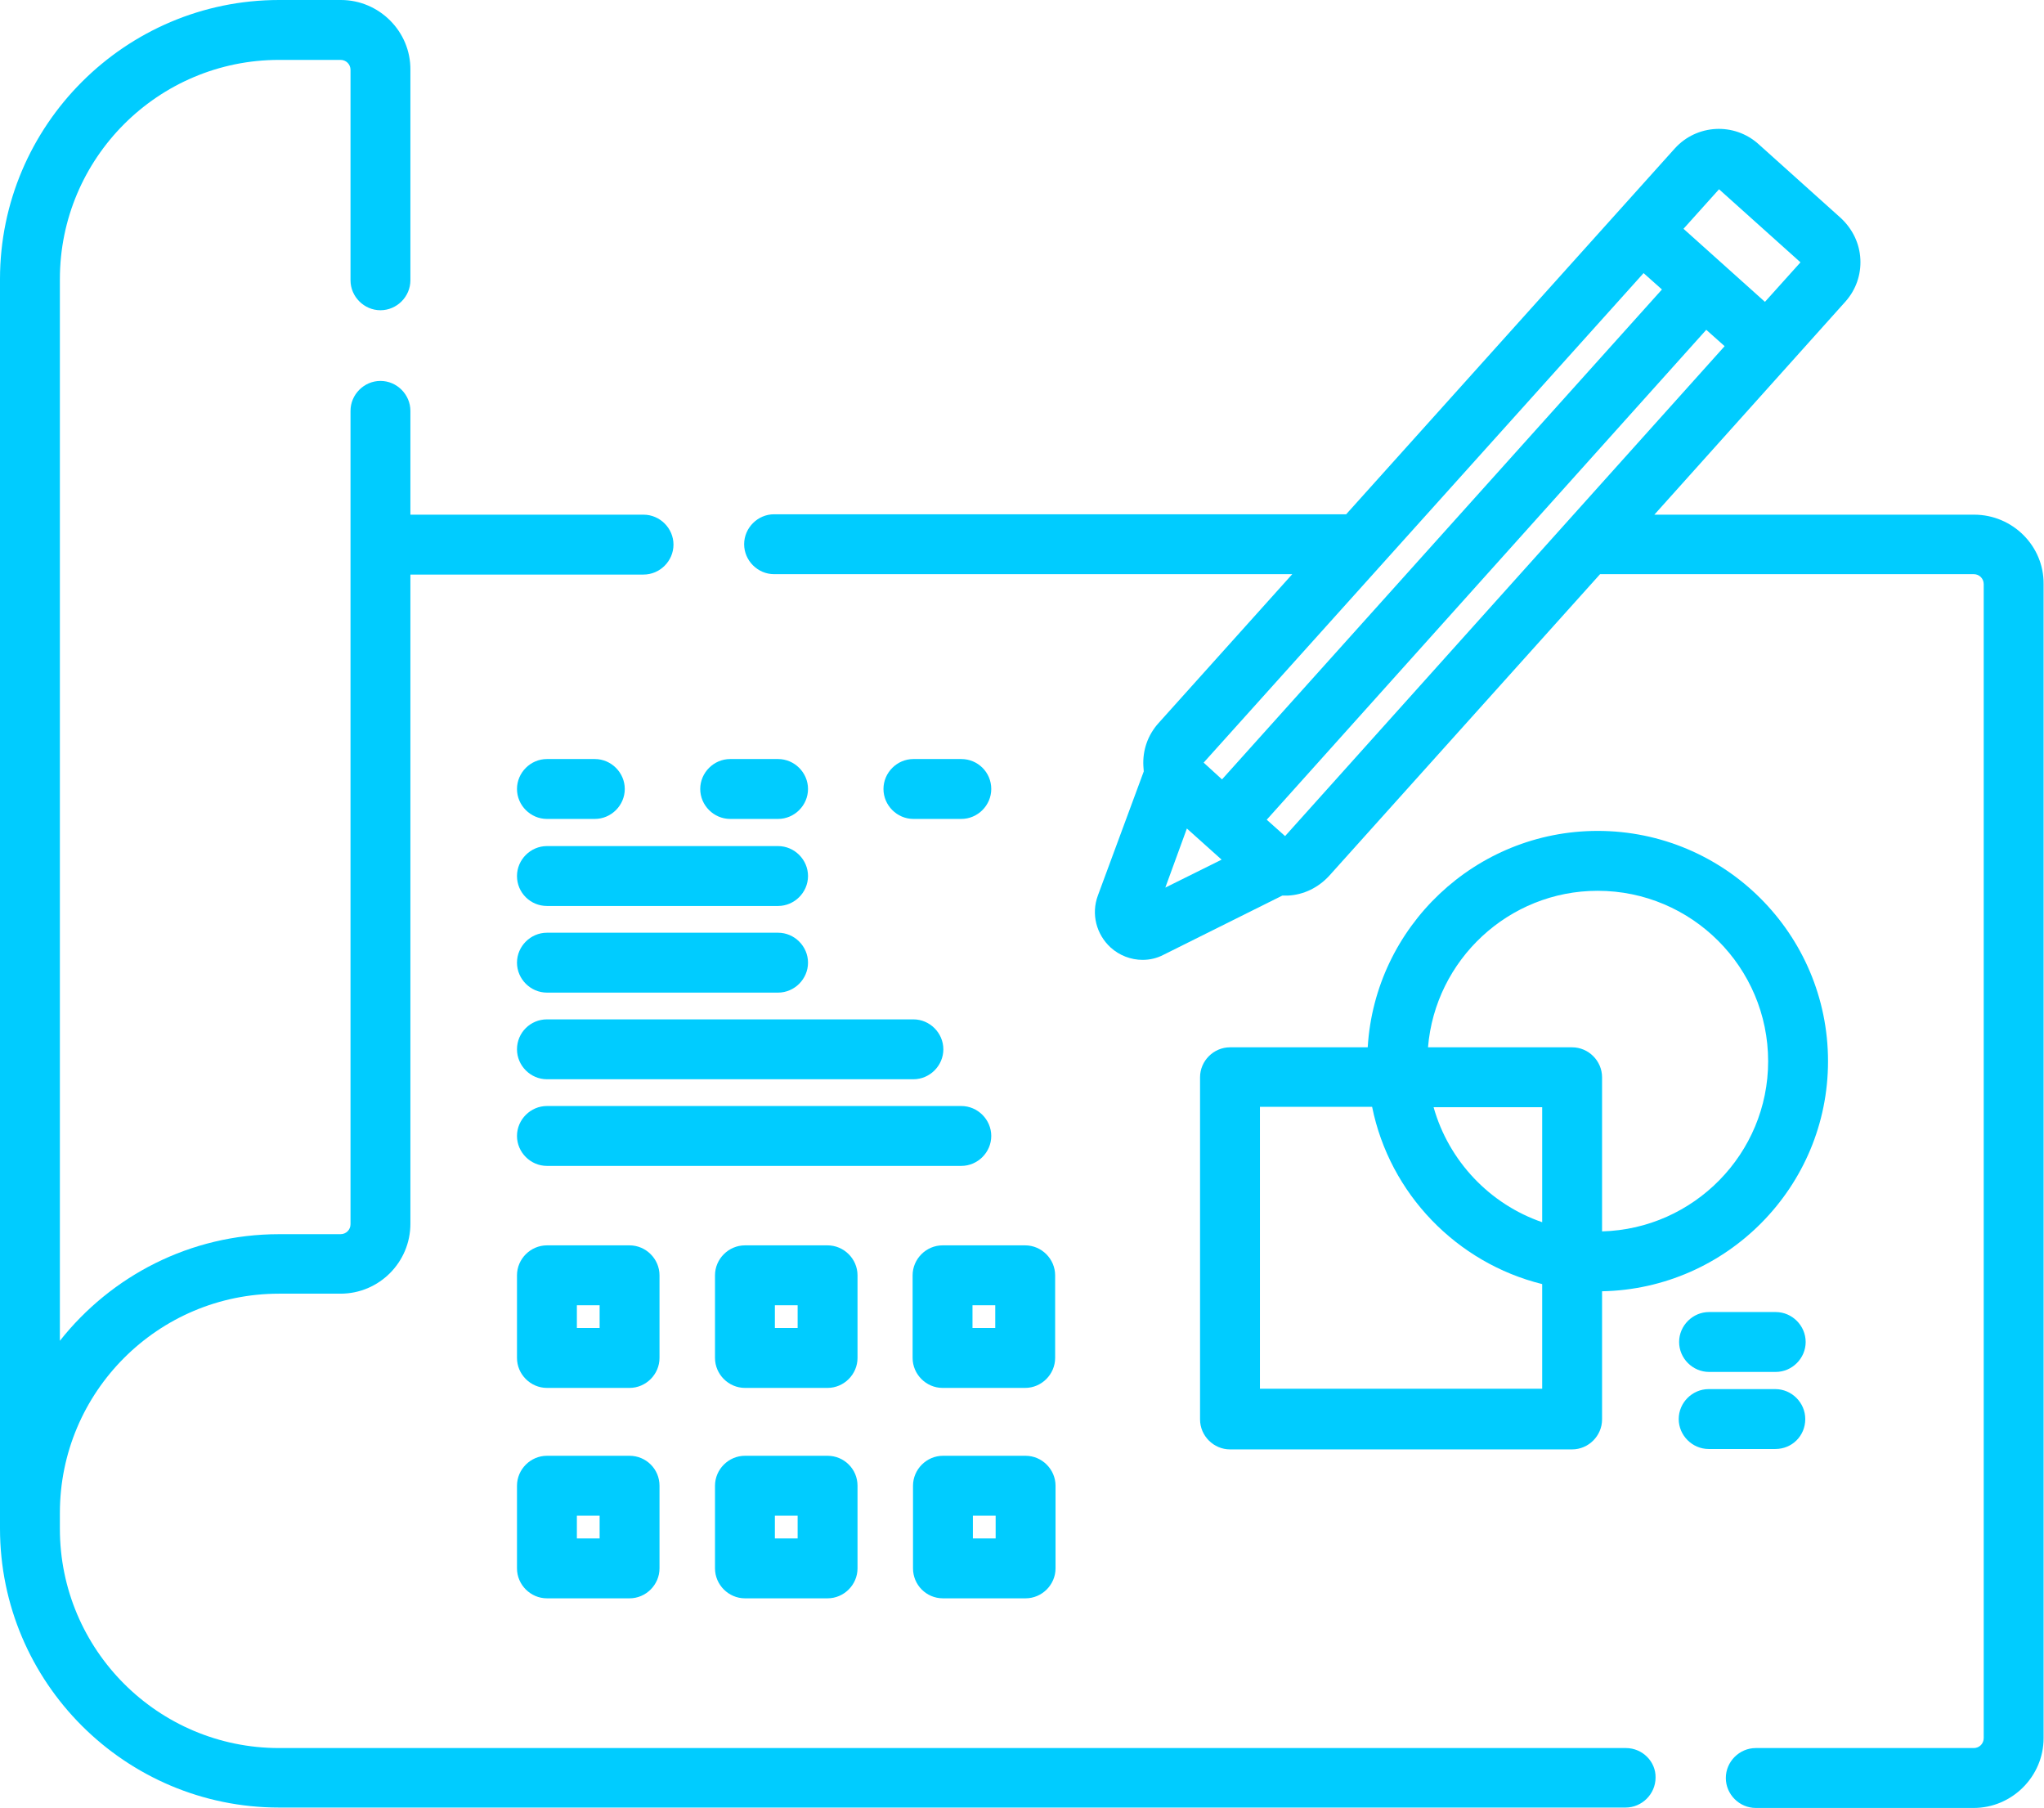
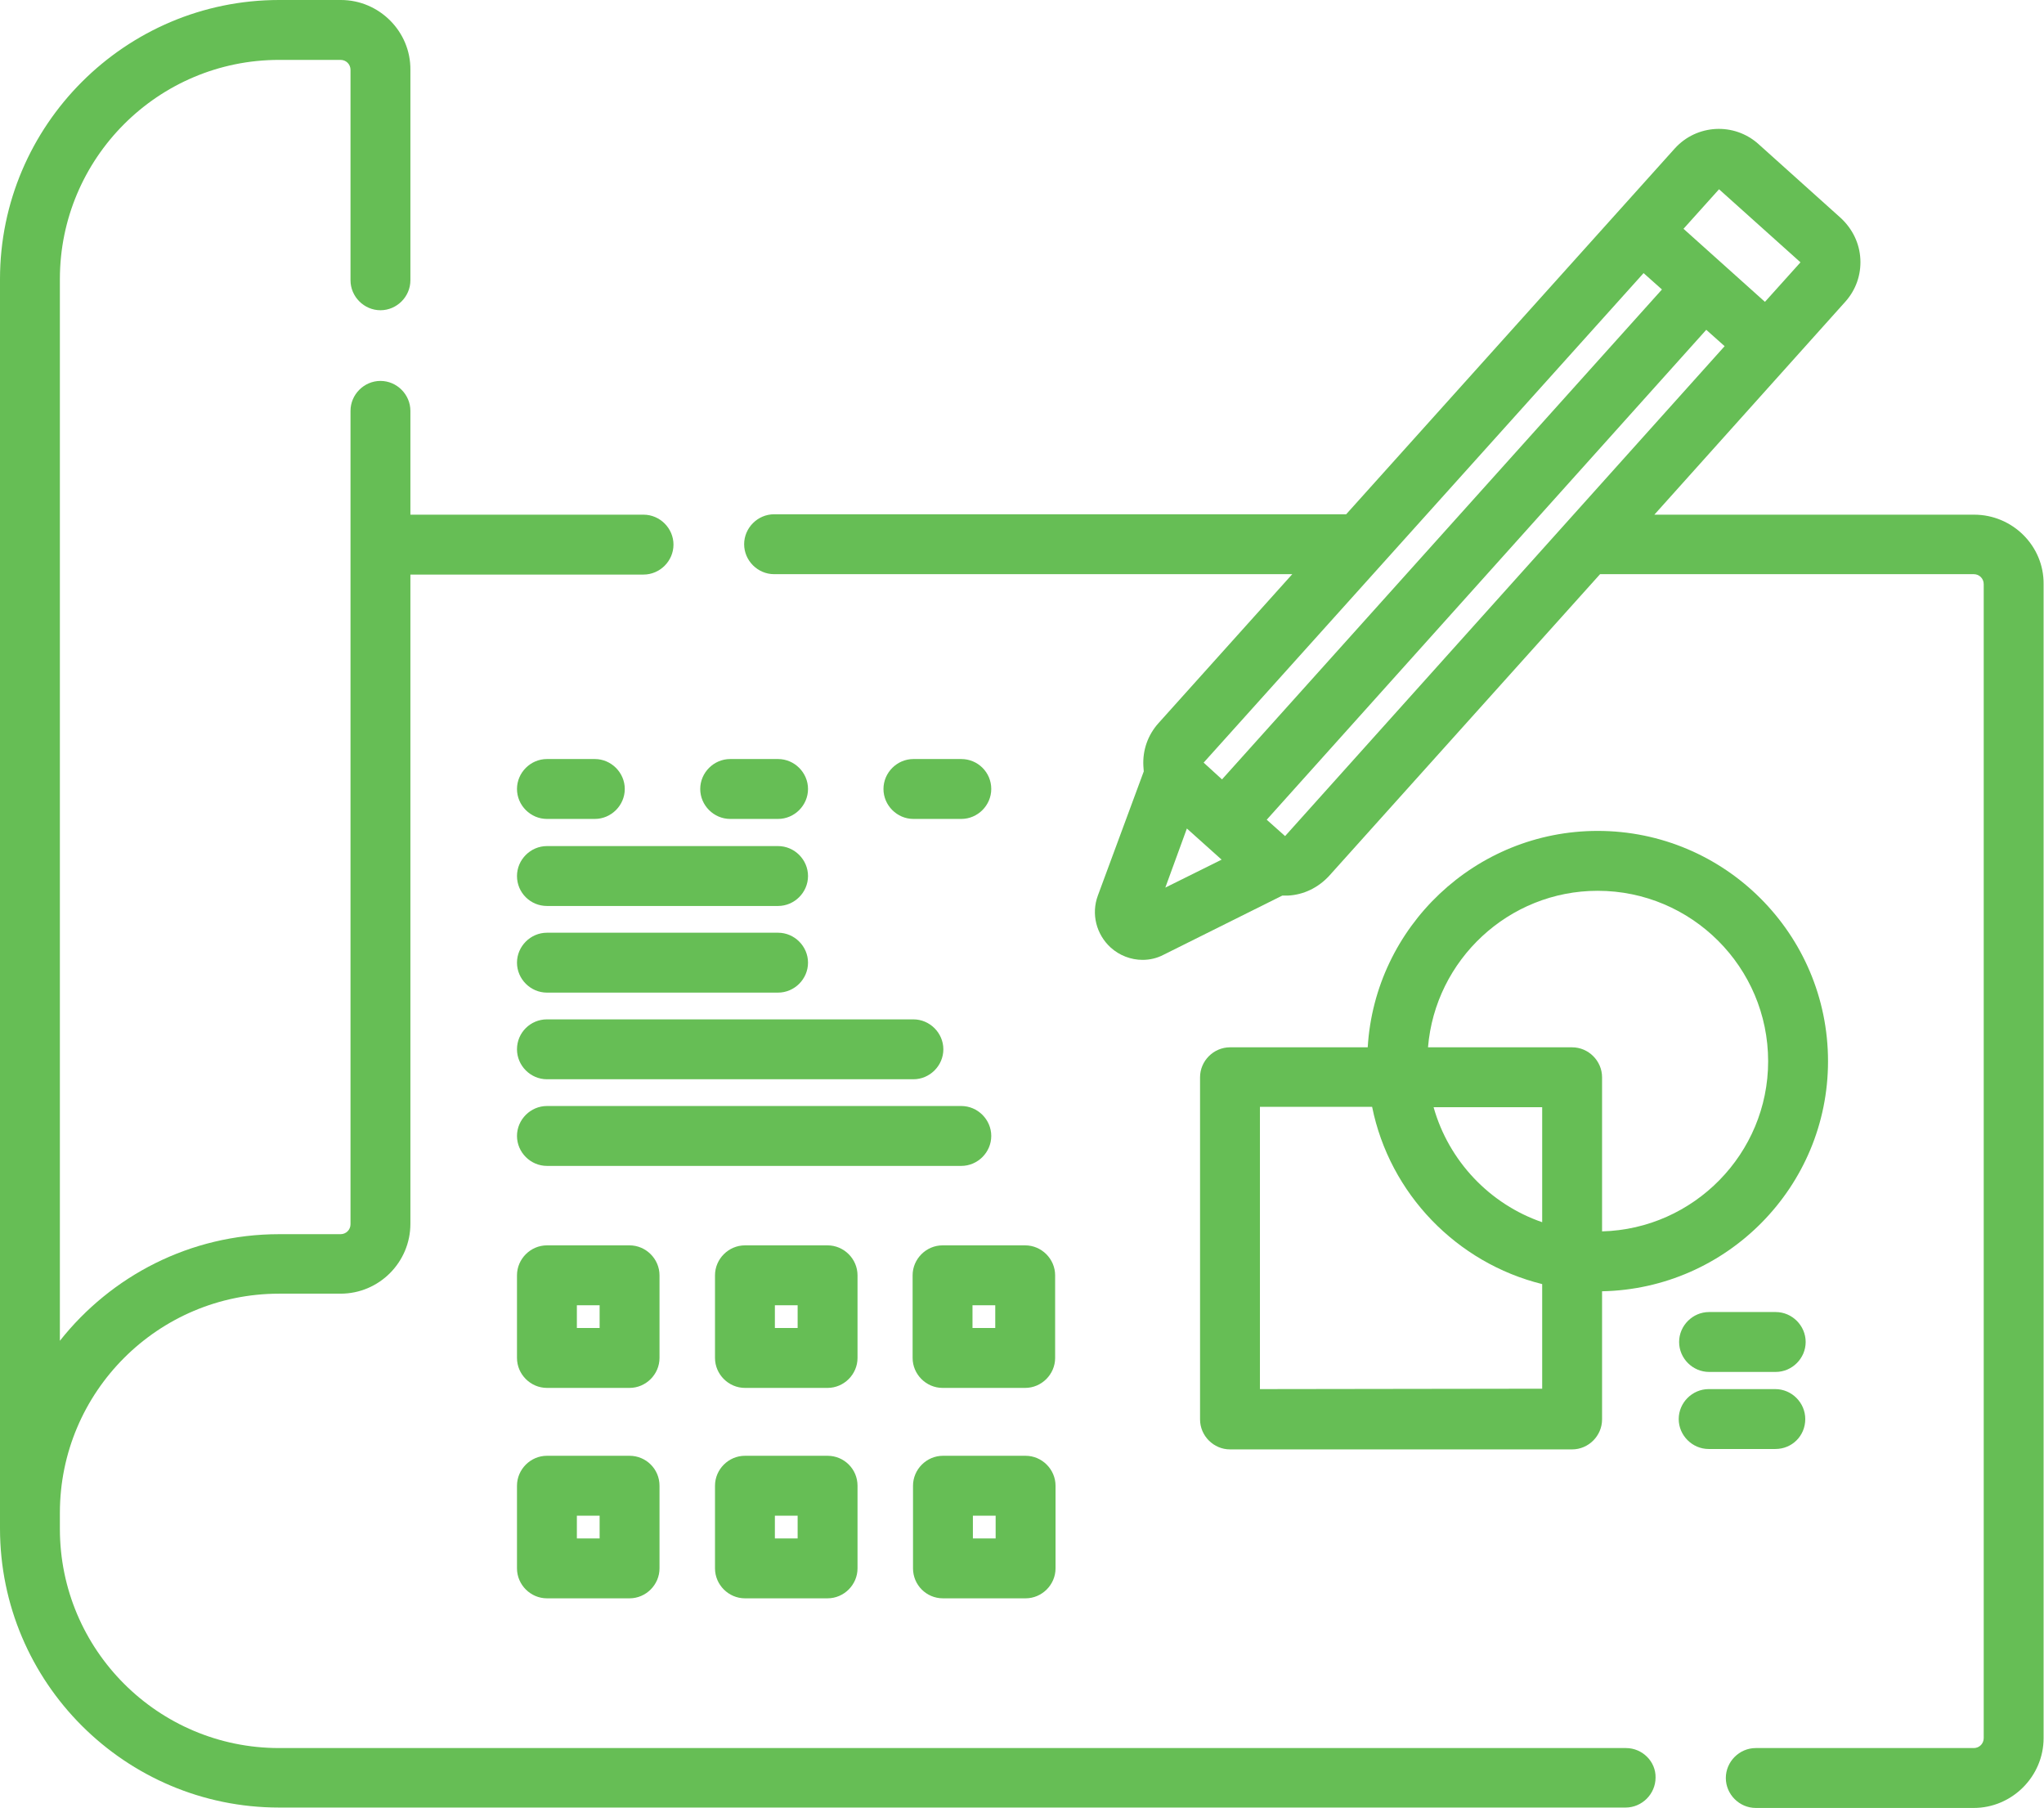
- <svg xmlns="http://www.w3.org/2000/svg" id="Слой_1" width="512" height="452.8" viewBox="0 0 512 452.8">
-   <style>.st0{fill:#0cf}</style>
-   <path class="st0" d="M494.5 128.9h-80.1l47.8-53.3c2.7-3 4-6.8 3.8-10.7-.2-4-2-7.6-4.9-10.3l-20.6-18.5c-6.1-5.5-15.5-5-21 1.1l-82.3 91.6H193.9c-4.1 0-7.5 3.4-7.5 7.5s3.4 7.5 7.5 7.5h129.8l-33.5 37.3c-2.7 3-4 6.8-3.8 10.7 0 .5.1.9.1 1.4L275 224.3c-1.7 4.6-.4 9.7 3.2 13 2.2 2 5.1 3.1 8 3.1 1.8 0 3.6-.4 5.3-1.3l29.7-14.8h1.4c4-.2 7.6-2 10.3-4.9l67.9-75.6h93.6c1.4 0 2.5 1.1 2.5 2.5v289c0 1.4-1.1 2.5-2.5 2.5h-54.6c-4.1 0-7.5 3.4-7.5 7.5s3.4 7.5 7.5 7.5h54.6c9.6 0 17.5-7.9 17.5-17.5v-289c.1-9.6-7.8-17.4-17.4-17.4zM451 65.7l-8.9 9.9-20.4-18.3 8.9-9.9L451 65.7zm-39.3 2.7l4.6 4.1-110.2 122.7-4.6-4.2L411.7 68.4zM297.3 207.5l8.7 7.8-14.1 7 5.4-14.8zm24.6 1.9l-4.6-4.1L427.4 82.6l4.6 4.1-110.1 122.7z" />
-   <path class="st0" d="M407.3 437.8H69.9c-30.3 0-54.9-24.6-54.9-54.9v-4c0-30.3 24.6-54.9 54.9-54.9h15.4c9.7 0 17.5-7.9 17.5-17.5V143.9h58.4c4.1 0 7.5-3.4 7.5-7.5s-3.4-7.5-7.5-7.5h-58.4v-26c0-4.1-3.4-7.5-7.5-7.5s-7.5 3.4-7.5 7.5v203.7c0 1.4-1.1 2.5-2.5 2.5H69.9c-22.3 0-42.1 10.5-54.9 26.7V69.9C15 39.6 39.6 15 69.9 15h15.4c1.4 0 2.5 1.1 2.5 2.5v52.7c0 4.1 3.4 7.5 7.5 7.5s7.5-3.4 7.5-7.5V17.5C102.9 7.9 95 0 85.4 0H69.9C31.4 0 0 31.4 0 69.9v312.9c0 38.6 31.4 69.9 69.9 69.9h337.3c4.1 0 7.5-3.4 7.5-7.5.1-4-3.3-7.4-7.4-7.4z" />
-   <path class="st0" d="M400.2 208.1c-30.6 0-55.8 24-57.6 54.2h-34.5c-4.1 0-7.5 3.4-7.5 7.5v85.7c0 4.1 3.4 7.5 7.5 7.5h85.7c4.1 0 7.5-3.4 7.5-7.5v-32.1c31.3-.6 56.6-26.2 56.6-57.6 0-31.9-25.9-57.7-57.7-57.7zm-13.9 98c-13.1-4.5-23.4-15.3-27.2-28.8h27.2v28.8zm-70.7 41.8v-70.7h28.1c4.4 21.8 21.2 39.1 42.6 44.4v26.2h-70.7zm85.7-39.5v-38.6c0-4.1-3.4-7.5-7.5-7.5h-36.1c1.8-21.9 20.2-39.2 42.5-39.2 23.5 0 42.7 19.1 42.7 42.7 0 23.1-18.6 42-41.6 42.6z" />
-   <path class="st0" d="M428.1 328.6c-4.1 0-7.5 3.4-7.5 7.5s3.4 7.5 7.5 7.5h16.7c4.1 0 7.5-3.4 7.5-7.5s-3.4-7.5-7.5-7.5h-16.7zM452.2 355.4c0-4.1-3.4-7.5-7.5-7.5H428c-4.1 0-7.5 3.4-7.5 7.5s3.4 7.5 7.5 7.5h16.7c4.2 0 7.5-3.3 7.5-7.5zM137 205.1h12c4.1 0 7.5-3.4 7.5-7.5s-3.4-7.5-7.5-7.5h-12c-4.1 0-7.5 3.4-7.5 7.5s3.4 7.5 7.5 7.5zM137 226.9h57.9c4.1 0 7.5-3.4 7.5-7.5s-3.4-7.5-7.5-7.5H137c-4.1 0-7.5 3.4-7.5 7.5 0 4.2 3.4 7.5 7.5 7.5zM182.9 205.1h12c4.1 0 7.5-3.4 7.5-7.5s-3.4-7.5-7.5-7.5h-12c-4.1 0-7.5 3.4-7.5 7.5s3.4 7.5 7.5 7.5zM240.8 190.1h-12c-4.1 0-7.5 3.4-7.5 7.5s3.4 7.5 7.5 7.5h12c4.1 0 7.5-3.4 7.5-7.5 0-4.2-3.4-7.5-7.5-7.5zM137 248.6h57.9c4.1 0 7.5-3.4 7.5-7.5s-3.4-7.5-7.5-7.5H137c-4.1 0-7.5 3.4-7.5 7.5s3.4 7.5 7.5 7.5zM129.5 262.8c0 4.1 3.4 7.5 7.5 7.5h91.8c4.1 0 7.5-3.4 7.5-7.5s-3.4-7.5-7.5-7.5H137c-4.1 0-7.5 3.3-7.5 7.5zM248.3 284.5c0-4.1-3.4-7.5-7.5-7.5H137c-4.1 0-7.5 3.4-7.5 7.5s3.4 7.5 7.5 7.5h103.8c4.1 0 7.5-3.4 7.5-7.5zM165.2 319.4c0-4.1-3.4-7.5-7.5-7.5H137c-4.1 0-7.5 3.4-7.5 7.5v20.7c0 4.1 3.4 7.5 7.5 7.5h20.7c4.1 0 7.5-3.4 7.5-7.5v-20.7zm-15 13.2h-5.7v-5.7h5.7v5.7zM214.8 319.4c0-4.1-3.4-7.5-7.5-7.5h-20.7c-4.1 0-7.5 3.4-7.5 7.5v20.7c0 4.1 3.4 7.5 7.5 7.5h20.7c4.1 0 7.5-3.4 7.5-7.5v-20.7zm-15 13.2h-5.7v-5.7h5.7v5.7zM264.3 319.4c0-4.1-3.4-7.5-7.5-7.5h-20.7c-4.1 0-7.5 3.4-7.5 7.5v20.7c0 4.1 3.4 7.5 7.5 7.5h20.7c4.1 0 7.5-3.4 7.5-7.5v-20.7zm-15 13.2h-5.7v-5.7h5.7v5.7zM157.7 364.6H137c-4.1 0-7.5 3.4-7.5 7.5v20.7c0 4.1 3.4 7.5 7.5 7.5h20.7c4.1 0 7.5-3.4 7.5-7.5v-20.7c0-4.2-3.4-7.5-7.5-7.5zm-7.5 20.7h-5.7v-5.7h5.7v5.7zM207.3 364.6h-20.7c-4.1 0-7.5 3.4-7.5 7.5v20.7c0 4.1 3.4 7.5 7.5 7.5h20.7c4.1 0 7.5-3.4 7.5-7.5v-20.7c0-4.2-3.4-7.5-7.5-7.5zm-7.5 20.7h-5.7v-5.7h5.7v5.7zM236.2 400.3h20.7c4.1 0 7.5-3.4 7.5-7.5v-20.7c0-4.1-3.4-7.5-7.5-7.5h-20.7c-4.1 0-7.5 3.4-7.5 7.5v20.7c0 4.1 3.3 7.5 7.5 7.5zm7.5-20.7h5.7v5.7h-5.7v-5.7z" />
+ <svg xmlns="http://www.w3.org/2000/svg" version="1.1" id="Слой_1" x="0px" y="0px" width="512px" height="452.8px" viewBox="0 0 512 452.8" style="enable-background:new 0 0 512 452.8;" xml:space="preserve">
+   <style type="text/css">
+ 	.st0{fill:#66BE55;}
+ </style>
+   <path class="st0" d="M494.5,128.9h-80.1l47.8-53.3c2.7-3,4-6.8,3.8-10.7c-0.2-4-2-7.6-4.9-10.3l-20.6-18.5c-6.1-5.5-15.5-5-21,1.1  l-82.3,91.6H193.9c-4.1,0-7.5,3.4-7.5,7.5s3.4,7.5,7.5,7.5h129.8l-33.5,37.3c-2.7,3-4,6.8-3.8,10.7c0,0.5,0.1,0.9,0.1,1.4L275,224.3  c-1.7,4.6-0.4,9.7,3.2,13c2.2,2,5.1,3.1,8,3.1c1.8,0,3.6-0.4,5.3-1.3l29.7-14.8h1.4c4-0.2,7.6-2,10.3-4.9l67.9-75.6h93.6  c1.4,0,2.5,1.1,2.5,2.5v289c0,1.4-1.1,2.5-2.5,2.5h-54.6c-4.1,0-7.5,3.4-7.5,7.5s3.4,7.5,7.5,7.5h54.6c9.6,0,17.5-7.9,17.5-17.5  v-289C512,136.7,504.1,128.9,494.5,128.9L494.5,128.9z M451,65.7l-8.9,9.9l-20.4-18.3l8.9-9.9L451,65.7z M411.7,68.4l4.6,4.1  L306.1,195.2l-4.6-4.2C301.5,191,411.7,68.4,411.7,68.4z M297.3,207.5l8.7,7.8l-14.1,7L297.3,207.5z M321.9,209.4l-4.6-4.1  L427.4,82.6l4.6,4.1L321.9,209.4z" />
+   <path class="st0" d="M407.3,437.8H69.9c-30.3,0-54.9-24.6-54.9-54.9v-4c0-30.3,24.6-54.9,54.9-54.9h15.4c9.7,0,17.5-7.9,17.5-17.5  V143.9h58.4c4.1,0,7.5-3.4,7.5-7.5s-3.4-7.5-7.5-7.5h-58.4v-26c0-4.1-3.4-7.5-7.5-7.5s-7.5,3.4-7.5,7.5v203.7c0,1.4-1.1,2.5-2.5,2.5  H69.9c-22.3,0-42.1,10.5-54.9,26.7V69.9C15,39.6,39.6,15,69.9,15h15.4c1.4,0,2.5,1.1,2.5,2.5v52.7c0,4.1,3.4,7.5,7.5,7.5  s7.5-3.4,7.5-7.5V17.5C102.9,7.9,95,0,85.4,0H69.9C31.4,0,0,31.4,0,69.9v312.9c0,38.6,31.4,69.9,69.9,69.9h337.3  c4.1,0,7.5-3.4,7.5-7.5C414.8,441.2,411.4,437.8,407.3,437.8z" />
+   <path class="st0" d="M400.2,208.1c-30.6,0-55.8,24-57.6,54.2h-34.5c-4.1,0-7.5,3.4-7.5,7.5v85.7c0,4.1,3.4,7.5,7.5,7.5h85.7  c4.1,0,7.5-3.4,7.5-7.5v-32.1c31.3-0.6,56.6-26.2,56.6-57.6C457.9,233.9,432,208.1,400.2,208.1L400.2,208.1z M386.3,306.1  c-13.1-4.5-23.4-15.3-27.2-28.8h27.2V306.1z M315.6,347.9v-70.7h28.1c4.4,21.8,21.2,39.1,42.6,44.4v26.2L315.6,347.9L315.6,347.9z   M401.3,308.4v-38.6c0-4.1-3.4-7.5-7.5-7.5h-36.1c1.8-21.9,20.2-39.2,42.5-39.2c23.5,0,42.7,19.1,42.7,42.7  C442.9,288.9,424.3,307.8,401.3,308.4z" />
+   <path class="st0" d="M428.1,328.6c-4.1,0-7.5,3.4-7.5,7.5s3.4,7.5,7.5,7.5h16.7c4.1,0,7.5-3.4,7.5-7.5s-3.4-7.5-7.5-7.5H428.1z   M452.2,355.4c0-4.1-3.4-7.5-7.5-7.5H428c-4.1,0-7.5,3.4-7.5,7.5s3.4,7.5,7.5,7.5h16.7C448.9,362.9,452.2,359.6,452.2,355.4z   M137,205.1h12c4.1,0,7.5-3.4,7.5-7.5s-3.4-7.5-7.5-7.5h-12c-4.1,0-7.5,3.4-7.5,7.5S132.9,205.1,137,205.1z M137,226.9h57.9  c4.1,0,7.5-3.4,7.5-7.5s-3.4-7.5-7.5-7.5H137c-4.1,0-7.5,3.4-7.5,7.5C129.5,223.6,132.9,226.9,137,226.9z M182.9,205.1h12  c4.1,0,7.5-3.4,7.5-7.5s-3.4-7.5-7.5-7.5h-12c-4.1,0-7.5,3.4-7.5,7.5S178.8,205.1,182.9,205.1z M240.8,190.1h-12  c-4.1,0-7.5,3.4-7.5,7.5s3.4,7.5,7.5,7.5h12c4.1,0,7.5-3.4,7.5-7.5C248.3,193.4,244.9,190.1,240.8,190.1z M137,248.6h57.9  c4.1,0,7.5-3.4,7.5-7.5s-3.4-7.5-7.5-7.5H137c-4.1,0-7.5,3.4-7.5,7.5S132.9,248.6,137,248.6z M129.5,262.8c0,4.1,3.4,7.5,7.5,7.5  h91.8c4.1,0,7.5-3.4,7.5-7.5s-3.4-7.5-7.5-7.5H137C132.9,255.3,129.5,258.6,129.5,262.8z M248.3,284.5c0-4.1-3.4-7.5-7.5-7.5H137  c-4.1,0-7.5,3.4-7.5,7.5s3.4,7.5,7.5,7.5h103.8C244.9,292,248.3,288.6,248.3,284.5z M165.2,319.4c0-4.1-3.4-7.5-7.5-7.5H137  c-4.1,0-7.5,3.4-7.5,7.5v20.7c0,4.1,3.4,7.5,7.5,7.5h20.7c4.1,0,7.5-3.4,7.5-7.5V319.4z M150.2,332.6h-5.7v-5.7h5.7V332.6z   M214.8,319.4c0-4.1-3.4-7.5-7.5-7.5h-20.7c-4.1,0-7.5,3.4-7.5,7.5v20.7c0,4.1,3.4,7.5,7.5,7.5h20.7c4.1,0,7.5-3.4,7.5-7.5V319.4z   M199.8,332.6h-5.7v-5.7h5.7V332.6z M264.3,319.4c0-4.1-3.4-7.5-7.5-7.5h-20.7c-4.1,0-7.5,3.4-7.5,7.5v20.7c0,4.1,3.4,7.5,7.5,7.5  h20.7c4.1,0,7.5-3.4,7.5-7.5V319.4z M249.3,332.6h-5.7v-5.7h5.7V332.6z M157.7,364.6H137c-4.1,0-7.5,3.4-7.5,7.5v20.7  c0,4.1,3.4,7.5,7.5,7.5h20.7c4.1,0,7.5-3.4,7.5-7.5v-20.7C165.2,367.9,161.8,364.6,157.7,364.6z M150.2,385.3h-5.7v-5.7h5.7V385.3z   M207.3,364.6h-20.7c-4.1,0-7.5,3.4-7.5,7.5v20.7c0,4.1,3.4,7.5,7.5,7.5h20.7c4.1,0,7.5-3.4,7.5-7.5v-20.7  C214.8,367.9,211.4,364.6,207.3,364.6z M199.8,385.3h-5.7v-5.7h5.7V385.3z M236.2,400.3h20.7c4.1,0,7.5-3.4,7.5-7.5v-20.7  c0-4.1-3.4-7.5-7.5-7.5h-20.7c-4.1,0-7.5,3.4-7.5,7.5v20.7C228.7,396.9,232,400.3,236.2,400.3z M243.7,379.6h5.7v5.7h-5.7V379.6z" />
</svg>
